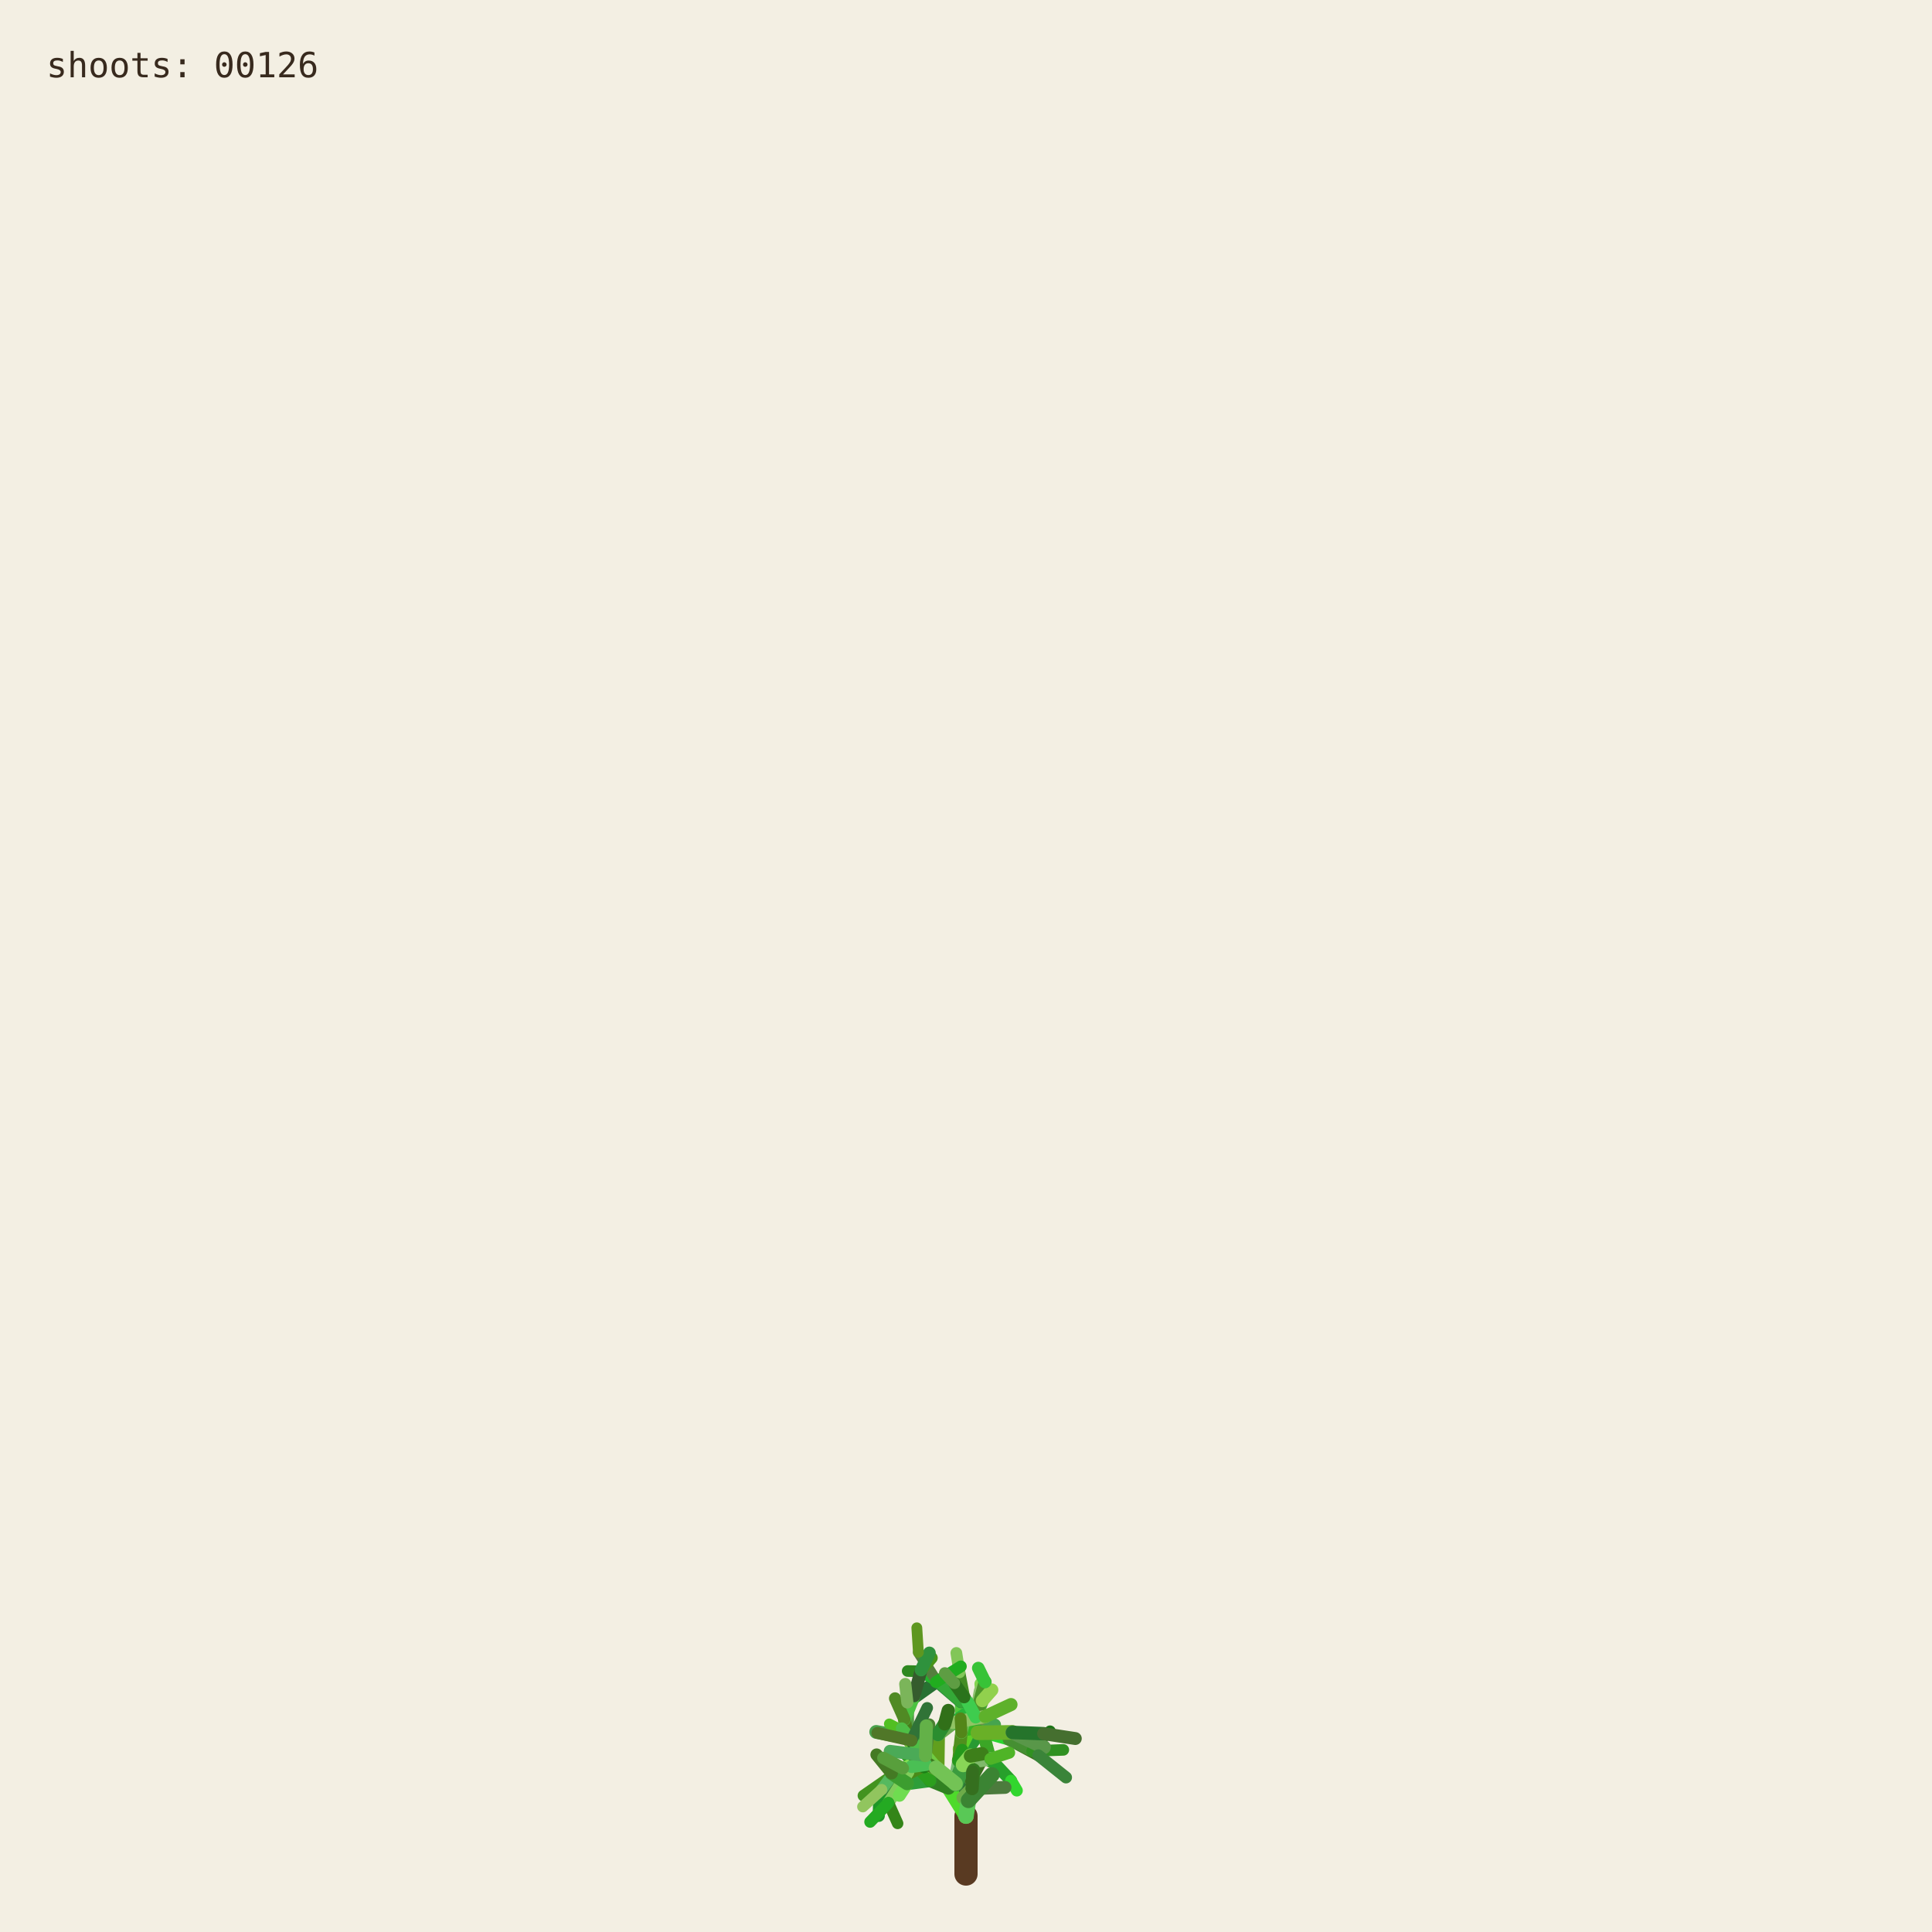
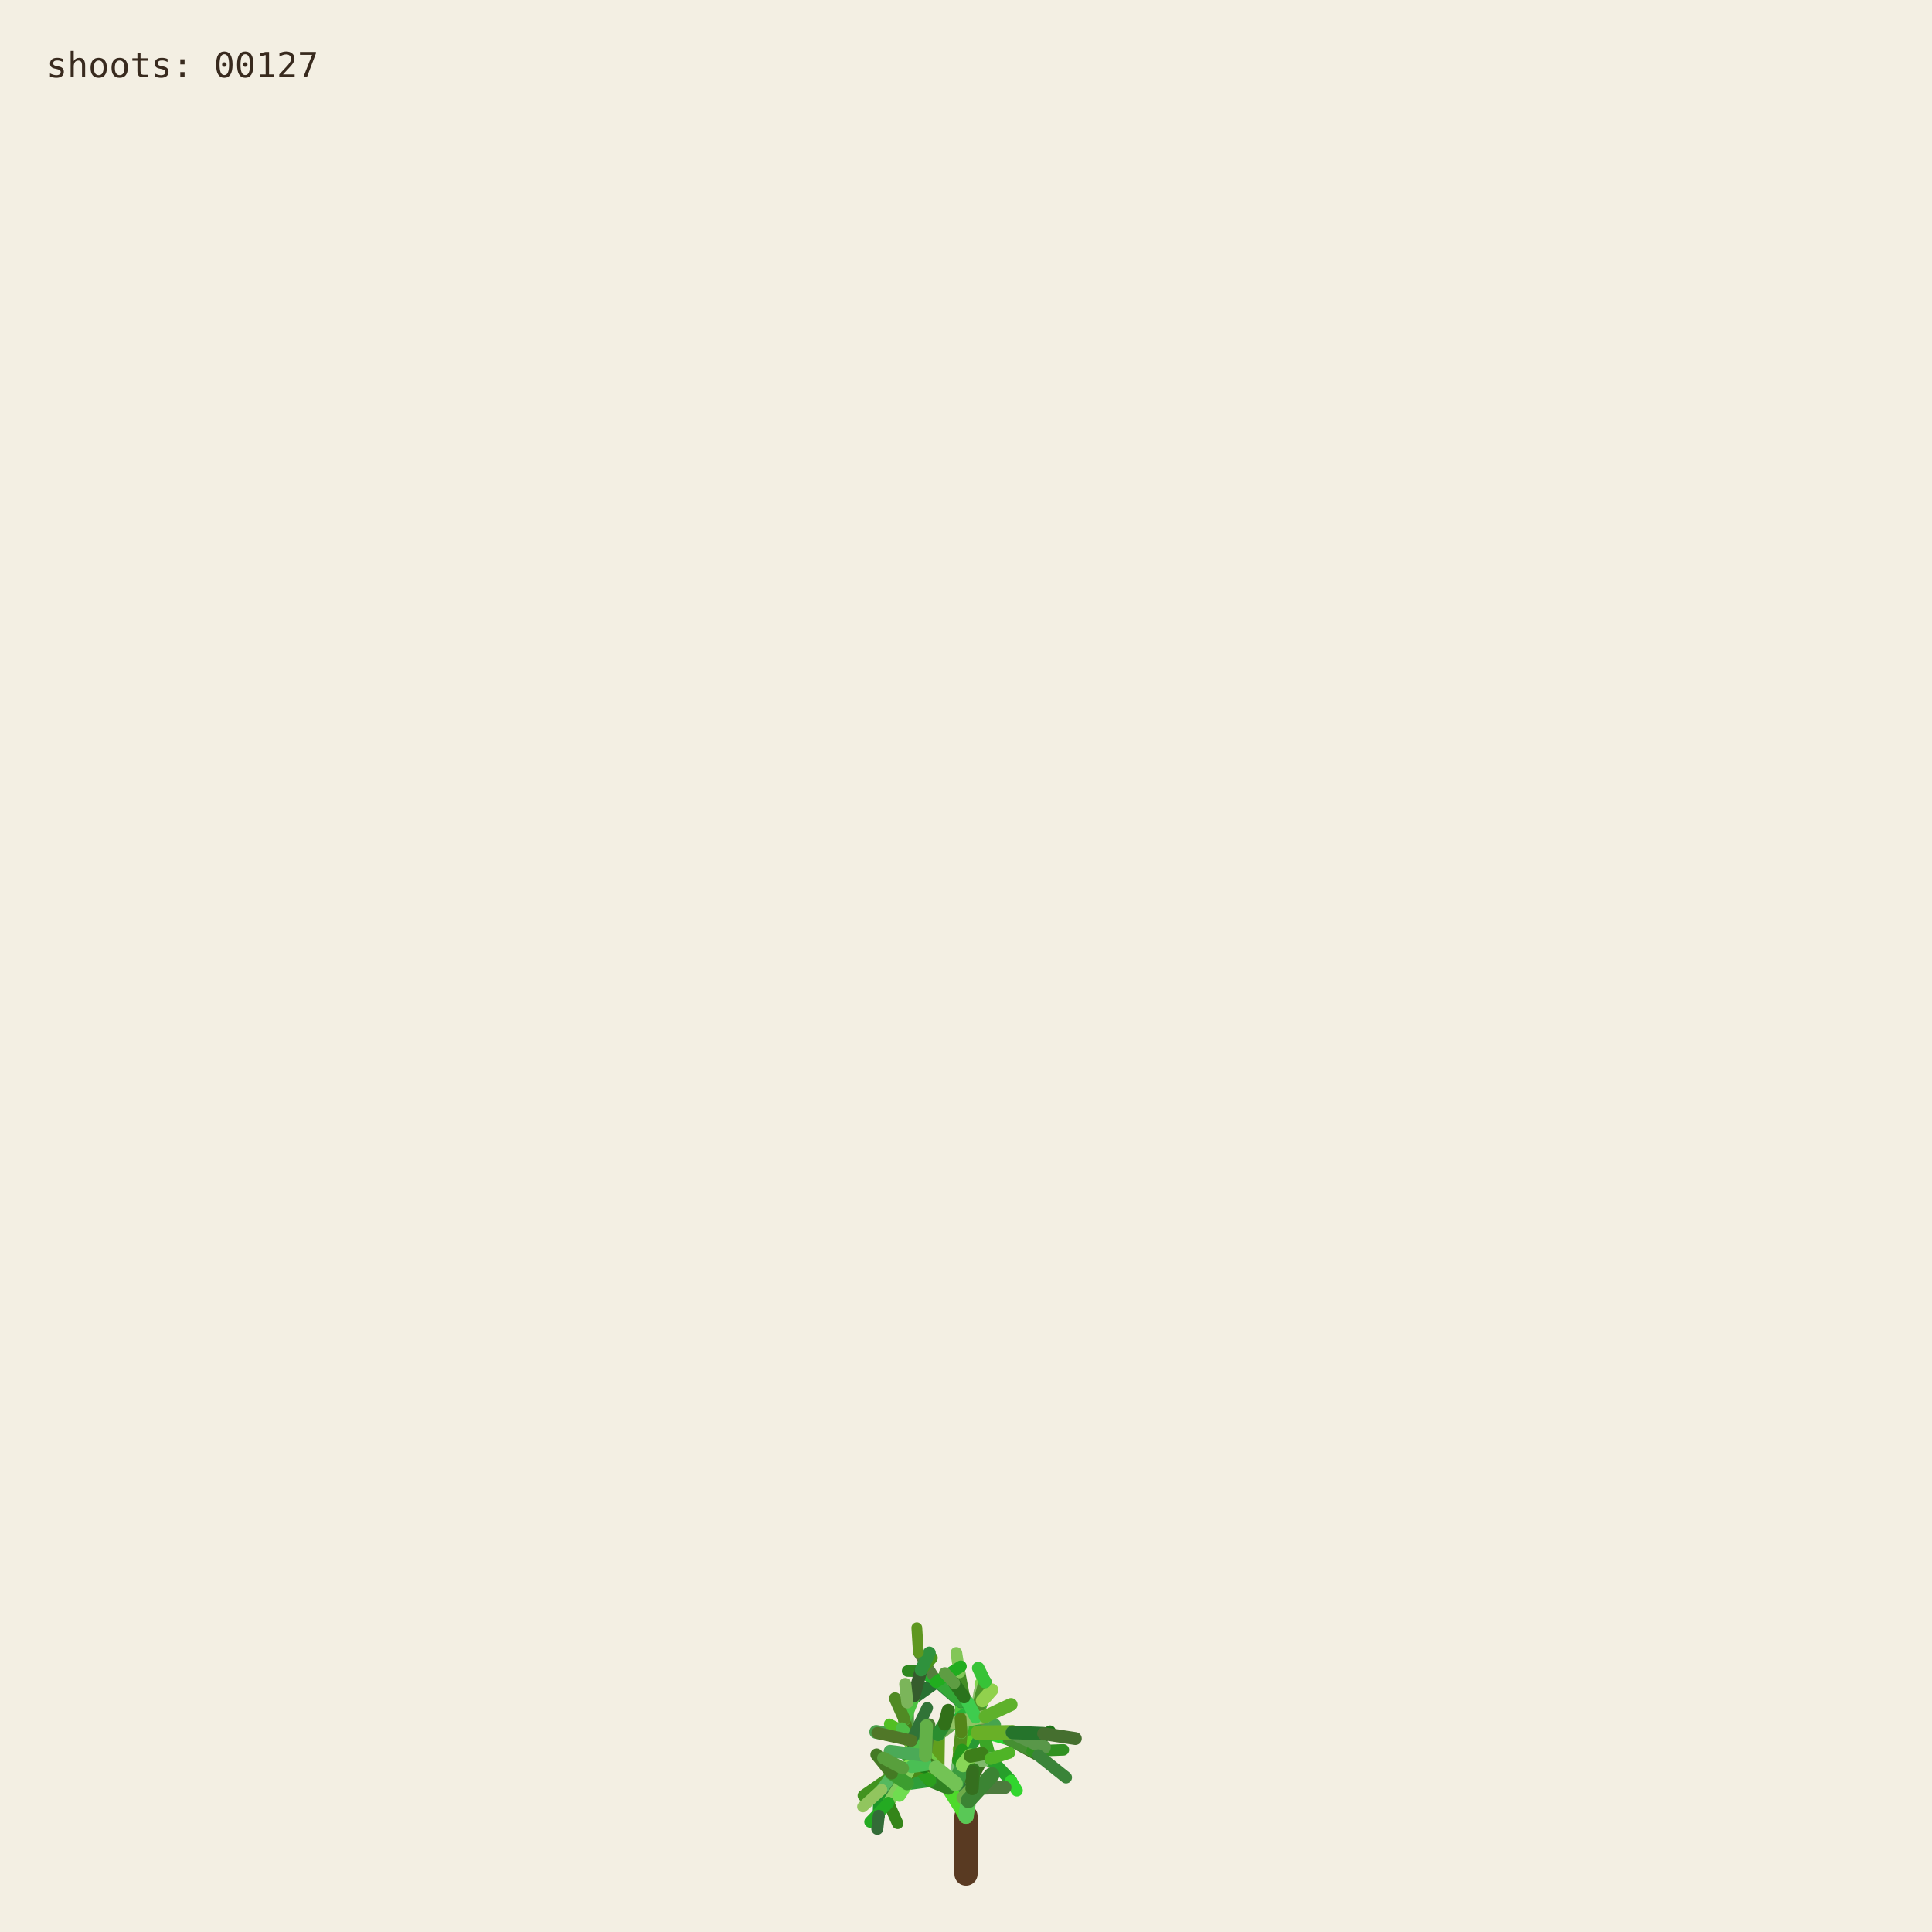
<svg xmlns="http://www.w3.org/2000/svg" viewBox="0 0 1000 1000" role="img" aria-labelledby="title desc">
  <rect width="1000" height="1000" fill="#f3efe3" />
  <g fill="none" stroke-linecap="round">
    <path d="M500 970 L500 940" stroke="#593a22" stroke-width="12" />
    <path d="M500.000 940.000 L494.591 923.254" stroke="hsl(89 50% 51%)" stroke-width="8.067" data-shoot="1" />
    <path d="M500.000 940.000 L498.548 930.480" stroke="hsl(108 42% 32%)" stroke-width="7.603" data-shoot="2" />
    <path d="M494.591 923.254 L485.237 916.016" stroke="hsl(129 39% 53%)" stroke-width="7.427" data-shoot="3" />
    <path d="M498.548 930.480 L502.606 920.794" stroke="hsl(125 41% 32%)" stroke-width="7.235" data-shoot="4" />
    <path d="M502.606 920.794 L496.770 905.343" stroke="hsl(93 34% 43%)" stroke-width="7.253" data-shoot="5" />
    <path d="M494.591 923.254 L497.365 909.040" stroke="hsl(116 35% 60%)" stroke-width="8.012" data-shoot="6" />
    <path d="M485.237 916.016 L485.497 897.710" stroke="hsl(89 69% 37%)" stroke-width="7.213" data-shoot="7" />
    <path d="M496.770 905.343 L501.215 895.004" stroke="hsl(92 66% 60%)" stroke-width="7.141" data-shoot="8" />
    <path d="M497.365 909.040 L506.164 896.866" stroke="hsl(126 59% 38%)" stroke-width="8.073" data-shoot="9" />
    <path d="M501.215 895.004 L510.832 888.548" stroke="hsl(91 35% 42%)" stroke-width="6.879" data-shoot="10" />
    <path d="M485.497 897.710 L493.416 891.622" stroke="hsl(104 36% 49%)" stroke-width="7.124" data-shoot="11" />
    <path d="M500.000 940.000 L490.927 925.443" stroke="hsl(108 70% 51%)" stroke-width="7.399" data-shoot="12" />
    <path d="M485.237 916.016 L479.157 913.325" stroke="hsl(112 69% 34%)" stroke-width="7.149" data-shoot="13" />
    <path d="M490.927 925.443 L481.351 921.527" stroke="hsl(111 58% 32%)" stroke-width="6.945" data-shoot="14" />
    <path d="M498.548 930.480 L503.173 925.799" stroke="hsl(98 40% 48%)" stroke-width="6.990" data-shoot="15" />
    <path d="M496.770 905.343 L505.035 888.845" stroke="hsl(101 68% 48%)" stroke-width="6.979" data-shoot="16" />
    <path d="M493.416 891.622 L508.817 896.643" stroke="hsl(128 70% 39%)" stroke-width="6.561" data-shoot="17" />
    <path d="M479.157 913.325 L469.750 899.500" stroke="hsl(95 57% 50%)" stroke-width="7.139" data-shoot="18" />
    <path d="M505.035 888.845 L508.436 880.301" stroke="hsl(98 53% 41%)" stroke-width="6.832" data-shoot="19" />
    <path d="M501.215 895.004 L501.550 888.479" stroke="hsl(112 68% 42%)" stroke-width="6.773" data-shoot="20" />
    <path d="M485.237 916.016 L479.029 908.697" stroke="hsl(100 57% 53%)" stroke-width="6.945" data-shoot="21" />
    <path d="M502.606 920.794 L496.127 911.207" stroke="hsl(123 62% 40%)" stroke-width="6.865" data-shoot="22" />
    <path d="M496.127 911.207 L497.635 896.782" stroke="hsl(93 65% 34%)" stroke-width="6.505" data-shoot="23" />
    <path d="M494.591 923.254 L500.793 909.571" stroke="hsl(113 71% 34%)" stroke-width="7.895" data-shoot="24" />
    <path d="M485.237 916.016 L479.462 917.793" stroke="hsl(99 66% 28%)" stroke-width="7.154" data-shoot="25" />
    <path d="M485.237 916.016 L473.231 912.147" stroke="hsl(93 38% 42%)" stroke-width="6.997" data-shoot="26" />
    <path d="M485.237 916.016 L473.737 913.680" stroke="hsl(114 35% 58%)" stroke-width="6.828" data-shoot="27" />
    <path d="M497.635 896.782 L497.395 881.015" stroke="hsl(110 56% 51%)" stroke-width="6.336" data-shoot="28" />
    <path d="M469.750 899.500 L453.522 896.436" stroke="hsl(121 37% 46%)" stroke-width="7.140" data-shoot="29" />
    <path d="M481.351 921.527 L469.530 923.105" stroke="hsl(126 55% 40%)" stroke-width="6.995" data-shoot="30" />
    <path d="M505.035 888.845 L499.035 878.436" stroke="hsl(88 42% 31%)" stroke-width="6.545" data-shoot="31" />
    <path d="M502.606 920.794 L507.653 911.330" stroke="hsl(99 57% 28%)" stroke-width="6.856" data-shoot="32" />
    <path d="M481.351 921.527 L478.279 914.724" stroke="hsl(122 35% 29%)" stroke-width="6.742" data-shoot="33" />
    <path d="M508.817 896.643 L522.168 900.369" stroke="hsl(122 67% 50%)" stroke-width="6.210" data-shoot="34" />
    <path d="M479.029 908.697 L477.185 899.261" stroke="hsl(124 64% 35%)" stroke-width="6.693" data-shoot="35" />
    <path d="M494.591 923.254 L498.563 913.442" stroke="hsl(122 45% 42%)" stroke-width="7.987" data-shoot="36" />
    <path d="M473.737 913.680 L467.283 915.265" stroke="hsl(125 60% 37%)" stroke-width="6.814" data-shoot="37" />
    <path d="M481.351 921.527 L469.226 908.135" stroke="hsl(113 69% 37%)" stroke-width="6.660" data-shoot="38" />
    <path d="M473.231 912.147 L461.374 919.424" stroke="hsl(100 70% 60%)" stroke-width="6.453" data-shoot="39" />
    <path d="M497.635 896.782 L500.334 886.420" stroke="hsl(108 47% 53%)" stroke-width="6.302" data-shoot="40" />
    <path d="M467.283 915.265 L455.168 929.331" stroke="hsl(120 40% 35%)" stroke-width="6.786" data-shoot="41" />
    <path d="M508.817 896.643 L512.869 911.725" stroke="hsl(110 63% 40%)" stroke-width="6.518" data-shoot="42" />
    <path d="M496.127 911.207 L497.987 905.795" stroke="hsl(115 70% 35%)" stroke-width="6.363" data-shoot="43" />
    <path d="M507.653 911.330 L512.674 910.357" stroke="hsl(104 36% 57%)" stroke-width="6.747" data-shoot="44" />
    <path d="M479.157 913.325 L470.181 917.185" stroke="hsl(95 64% 53%)" stroke-width="6.833" data-shoot="45" />
    <path d="M469.750 899.500 L469.633 881.151" stroke="hsl(111 38% 45%)" stroke-width="6.815" data-shoot="46" />
    <path d="M479.029 908.697 L480.879 892.655" stroke="hsl(102 44% 35%)" stroke-width="6.467" data-shoot="47" />
    <path d="M500.334 886.420 L507.457 881.593" stroke="hsl(118 47% 56%)" stroke-width="6.197" data-shoot="48" />
    <path d="M461.374 919.424 L446.935 929.431" stroke="hsl(102 65% 35%)" stroke-width="6.069" data-shoot="49" />
    <path d="M508.436 880.301 L507.585 871.602" stroke="hsl(97 61% 57%)" stroke-width="6.448" data-shoot="50" />
    <path d="M512.674 910.357 L523.304 921.702" stroke="hsl(122 61% 39%)" stroke-width="6.341" data-shoot="51" />
    <path d="M500.000 940.000 L501.279 931.882" stroke="hsl(118 51% 56%)" stroke-width="7.998" data-shoot="52" />
    <path d="M499.035 878.436 L496.590 865.625" stroke="hsl(103 58% 35%)" stroke-width="6.115" data-shoot="53" />
    <path d="M485.497 897.710 L488.970 892.287" stroke="hsl(123 54% 36%)" stroke-width="7.087" data-shoot="54" />
    <path d="M496.590 865.625 L495.009 855.557" stroke="hsl(97 49% 56%)" stroke-width="6.061" data-shoot="55" />
    <path d="M469.633 881.151 L484.418 870.623" stroke="hsl(128 48% 30%)" stroke-width="6.659" data-shoot="56" />
    <path d="M485.237 916.016 L477.752 911.974" stroke="hsl(90 58% 50%)" stroke-width="6.898" data-shoot="57" />
    <path d="M498.563 913.442 L502.383 908.863" stroke="hsl(97 61% 59%)" stroke-width="7.688" data-shoot="58" />
    <path d="M479.157 913.325 L464.639 921.037" stroke="hsl(94 69% 32%)" stroke-width="6.531" data-shoot="59" />
    <path d="M478.279 914.724 L471.794 900.929" stroke="hsl(117 71% 29%)" stroke-width="6.231" data-shoot="60" />
    <path d="M522.168 900.369 L536.734 901.964" stroke="hsl(111 46% 60%)" stroke-width="6.038" data-shoot="61" />
    <path d="M471.794 900.929 L465.848 895.170" stroke="hsl(103 40% 56%)" stroke-width="5.768" data-shoot="62" />
    <path d="M469.750 899.500 L468.128 889.982" stroke="hsl(93 64% 30%)" stroke-width="6.667" data-shoot="63" />
    <path d="M477.185 899.261 L475.657 893.582" stroke="hsl(113 52% 40%)" stroke-width="6.319" data-shoot="64" />
    <path d="M479.029 908.697 L474.737 903.891" stroke="hsl(93 52% 43%)" stroke-width="6.709" data-shoot="65" />
    <path d="M523.304 921.702 L526.314 926.781" stroke="hsl(119 67% 51%)" stroke-width="6.166" data-shoot="66" />
    <path d="M505.035 888.845 L507.387 875.338" stroke="hsl(96 40% 59%)" stroke-width="6.739" data-shoot="67" />
    <path d="M522.168 900.369 L537.413 908.545" stroke="hsl(99 61% 27%)" stroke-width="6.155" data-shoot="68" />
    <path d="M497.395 881.015 L483.011 868.683" stroke="hsl(129 53% 36%)" stroke-width="6.314" data-shoot="69" />
    <path d="M522.168 900.369 L534.219 906.339" stroke="hsl(108 48% 38%)" stroke-width="6.199" data-shoot="70" />
    <path d="M493.416 891.622 L507.262 882.093" stroke="hsl(127 63% 43%)" stroke-width="6.826" data-shoot="71" />
    <path d="M502.383 908.863 L508.238 907.761" stroke="hsl(99 66% 30%)" stroke-width="7.032" data-shoot="72" />
    <path d="M508.817 896.643 L514.829 892.790" stroke="hsl(125 40% 46%)" stroke-width="6.585" data-shoot="73" />
    <path d="M468.128 889.982 L473.133 877.764" stroke="hsl(115 52% 51%)" stroke-width="6.671" data-shoot="74" />
    <path d="M465.848 895.170 L460.313 892.280" stroke="hsl(102 70% 44%)" stroke-width="5.549" data-shoot="75" />
    <path d="M468.128 889.982 L463.284 879.089" stroke="hsl(94 59% 34%)" stroke-width="6.302" data-shoot="76" />
    <path d="M461.374 919.424 L456.357 926.300" stroke="hsl(126 42% 53%)" stroke-width="6.125" data-shoot="77" />
    <path d="M483.011 868.683 L476.458 865.059" stroke="hsl(124 68% 42%)" stroke-width="6.199" data-shoot="78" />
    <path d="M455.168 929.331 L454.837 939.862" stroke="hsl(125 68% 35%)" stroke-width="6.316" data-shoot="79" />
    <path d="M534.219 906.339 L550.383 905.736" stroke="hsl(112 63% 35%)" stroke-width="5.969" data-shoot="80" />
    <path d="M470.181 917.185 L459.860 933.116" stroke="hsl(100 53% 58%)" stroke-width="6.224" data-shoot="81" />
    <path d="M497.395 881.015 L484.197 869.260" stroke="hsl(122 53% 43%)" stroke-width="5.862" data-shoot="82" />
    <path d="M536.734 901.964 L543.504 896.023" stroke="hsl(116 68% 27%)" stroke-width="5.871" data-shoot="83" />
    <path d="M476.458 865.059 L469.801 864.922" stroke="hsl(112 62% 33%)" stroke-width="6.006" data-shoot="84" />
    <path d="M506.164 896.866 L524.059 896.699" stroke="hsl(91 64% 42%)" stroke-width="7.575" data-shoot="85" />
    <path d="M485.237 916.016 L472.910 908.590" stroke="hsl(102 57% 31%)" stroke-width="6.875" data-shoot="86" />
    <path d="M469.530 923.105 L465.520 929.278" stroke="hsl(107 67% 59%)" stroke-width="6.616" data-shoot="87" />
    <path d="M505.035 888.845 L509.868 870.612" stroke="hsl(101 57% 37%)" stroke-width="6.791" data-shoot="88" />
    <path d="M493.416 891.622 L509.951 888.485" stroke="hsl(92 44% 58%)" stroke-width="6.812" data-shoot="89" />
    <path d="M503.173 925.799 L520.191 925.155" stroke="hsl(105 34% 36%)" stroke-width="6.682" data-shoot="90" />
    <path d="M474.737 903.891 L466.772 894.583" stroke="hsl(116 48% 51%)" stroke-width="6.158" data-shoot="91" />
    <path d="M484.197 869.260 L475.358 855.233" stroke="hsl(100 34% 37%)" stroke-width="5.647" data-shoot="92" />
    <path d="M505.035 888.845 L500.829 880.951" stroke="hsl(127 58% 52%)" stroke-width="6.474" data-shoot="93" />
    <path d="M479.157 913.325 L471.905 914.367" stroke="hsl(125 48% 52%)" stroke-width="6.716" data-shoot="94" />
    <path d="M501.279 931.882 L513.403 918.671" stroke="hsl(114 44% 36%)" stroke-width="7.978" data-shoot="95" />
    <path d="M524.059 896.699 L540.269 904.338" stroke="hsl(108 35% 44%)" stroke-width="7.297" data-shoot="96" />
    <path d="M524.059 896.699 L540.170 897.356" stroke="hsl(125 52% 30%)" stroke-width="6.964" data-shoot="97" />
    <path d="M497.635 896.782 L497.191 889.399" stroke="hsl(88 69% 31%)" stroke-width="6.119" data-shoot="98" />
    <path d="M508.436 880.301 L513.376 874.721" stroke="hsl(89 59% 56%)" stroke-width="6.732" data-shoot="99" />
    <path d="M469.530 923.105 L461.520 917.825" stroke="hsl(113 54% 40%)" stroke-width="7.033" data-shoot="100" />
    <path d="M473.133 877.764 L476.780 864.372" stroke="hsl(110 34% 27%)" stroke-width="6.596" data-shoot="101" />
    <path d="M471.794 900.929 L479.914 884.001" stroke="hsl(126 41% 32%)" stroke-width="6.024" data-shoot="102" />
    <path d="M512.674 910.357 L522.333 907.203" stroke="hsl(103 64% 43%)" stroke-width="6.219" data-shoot="103" />
    <path d="M509.868 870.612 L506.361 863.395" stroke="hsl(120 56% 49%)" stroke-width="6.521" data-shoot="104" />
    <path d="M540.170 897.356 L556.575 899.863" stroke="hsl(100 40% 31%)" stroke-width="6.676" data-shoot="105" />
    <path d="M459.860 933.116 L464.616 943.790" stroke="hsl(105 68% 31%)" stroke-width="5.925" data-shoot="106" />
    <path d="M461.520 917.825 L453.738 908.211" stroke="hsl(98 54% 31%)" stroke-width="6.452" data-shoot="107" />
    <path d="M509.951 888.485 L523.296 882.278" stroke="hsl(97 61% 43%)" stroke-width="6.765" data-shoot="108" />
    <path d="M479.029 908.697 L460.671 906.383" stroke="hsl(128 39% 48%)" stroke-width="6.494" data-shoot="109" />
    <path d="M469.633 881.151 L468.563 871.658" stroke="hsl(98 38% 53%)" stroke-width="6.301" data-shoot="110" />
    <path d="M456.357 926.300 L446.582 935.154" stroke="hsl(90 47% 57%)" stroke-width="5.838" data-shoot="111" />
    <path d="M488.970 892.287 L490.829 885.358" stroke="hsl(104 63% 27%)" stroke-width="6.888" data-shoot="112" />
    <path d="M499.035 878.436 L493.946 871.238" stroke="hsl(110 61% 28%)" stroke-width="6.405" data-shoot="113" />
    <path d="M503.173 925.799 L503.949 916.037" stroke="hsl(108 61% 30%)" stroke-width="6.764" data-shoot="114" />
    <path d="M484.418 870.623 L497.330 862.535" stroke="hsl(119 70% 40%)" stroke-width="6.117" data-shoot="115" />
    <path d="M476.780 864.372 L482.198 858.124" stroke="hsl(97 71% 34%)" stroke-width="6.331" data-shoot="116" />
    <path d="M459.860 933.116 L450.375 943.022" stroke="hsl(119 67% 40%)" stroke-width="6.054" data-shoot="117" />
    <path d="M537.413 908.545 L551.771 920.000" stroke="hsl(119 40% 37%)" stroke-width="6.202" data-shoot="118" />
    <path d="M476.780 864.372 L481.041 855.578" stroke="hsl(128 51% 38%)" stroke-width="6.621" data-shoot="119" />
    <path d="M475.358 855.233 L474.548 842.544" stroke="hsl(89 65% 36%)" stroke-width="5.593" data-shoot="120" />
    <path d="M479.029 908.697 L479.467 893.313" stroke="hsl(105 42% 49%)" stroke-width="6.799" data-shoot="121" />
    <path d="M494.591 923.254 L484.466 914.996" stroke="hsl(104 48% 55%)" stroke-width="7.531" data-shoot="122" />
    <path d="M503.173 925.799 L503.396 917.056" stroke="hsl(104 56% 28%)" stroke-width="6.644" data-shoot="123" />
    <path d="M493.946 871.238 L489.038 865.959" stroke="hsl(102 40% 44%)" stroke-width="6.042" data-shoot="124" />
    <path d="M467.283 915.265 L457.242 909.920" stroke="hsl(103 45% 43%)" stroke-width="6.457" data-shoot="125" />
    <path d="M471.794 900.929 L454.133 896.956" stroke="hsl(89 50% 31%)" stroke-width="6.180" data-shoot="126" />
+     <path d="M454.837 939.862 L454.096 946.606" stroke="hsl(125 36% 31%)" stroke-width="6.220" data-shoot="127" />
  </g>
-   <text x="24" y="40" font-family="monospace" font-size="18" fill="#382a1e">shoots: 00126</text>
+   <text x="24" y="40" font-family="monospace" font-size="18" fill="#382a1e">shoots: 00127</text>
</svg>
